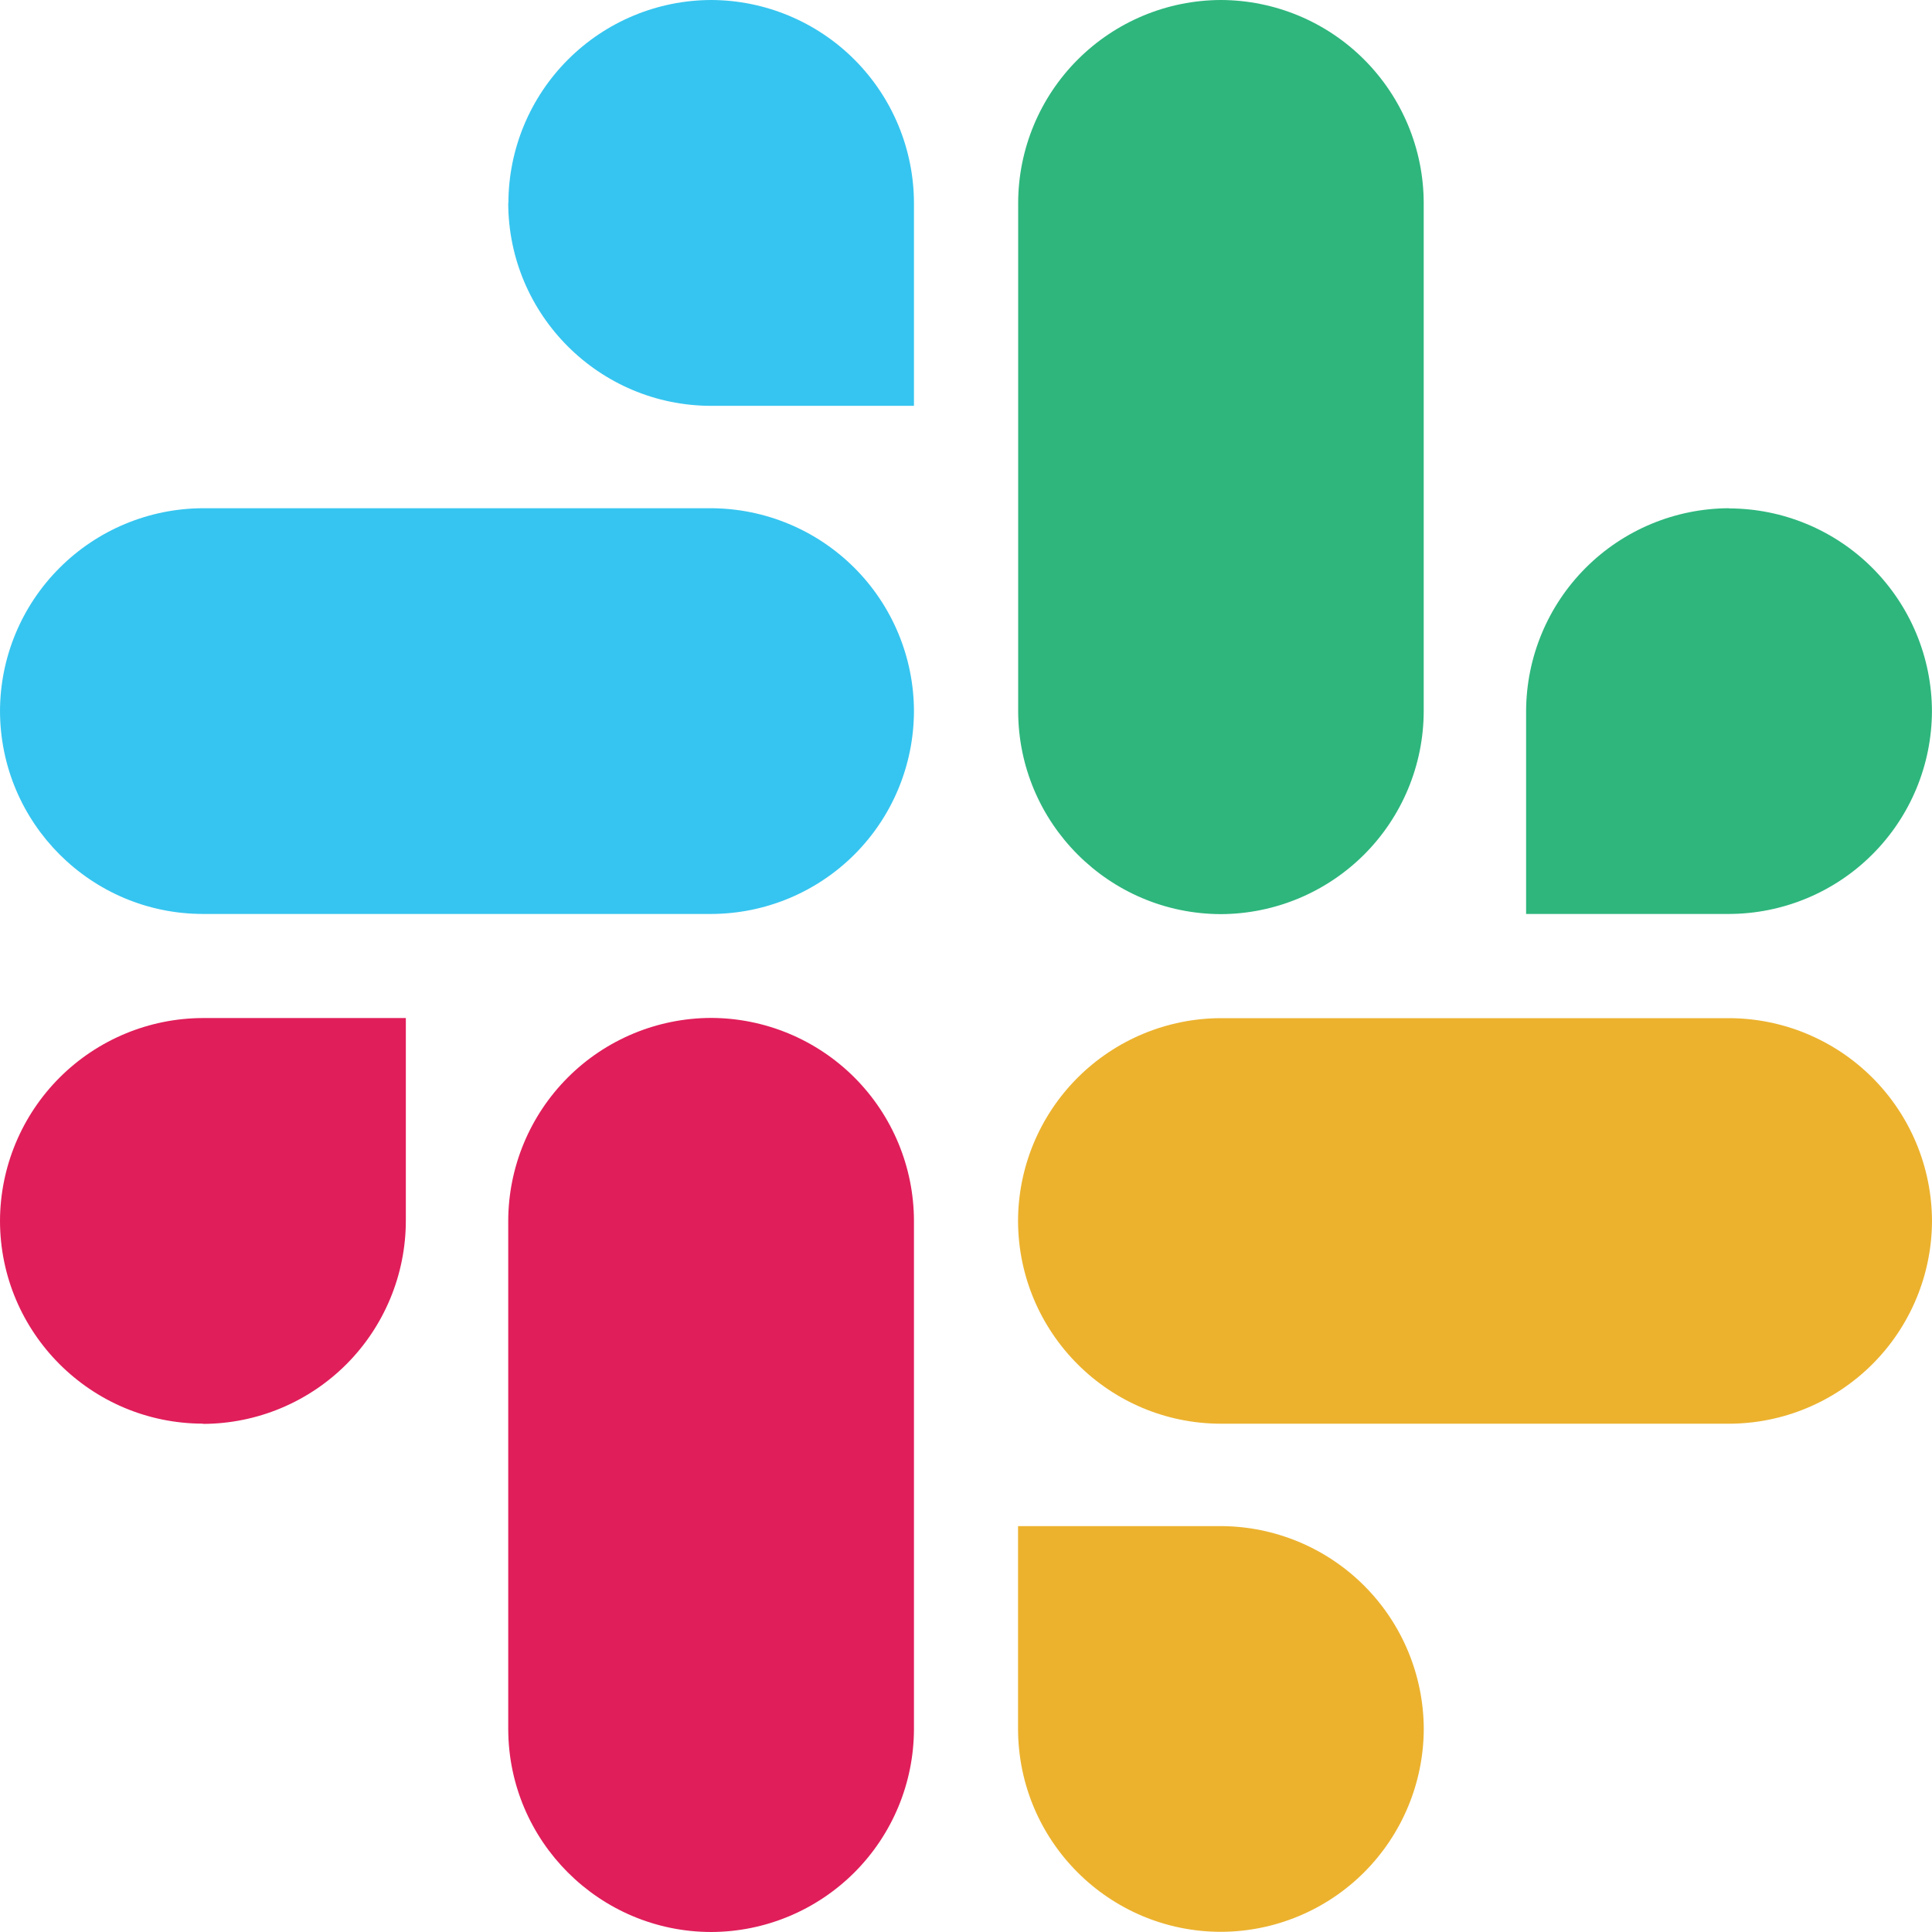
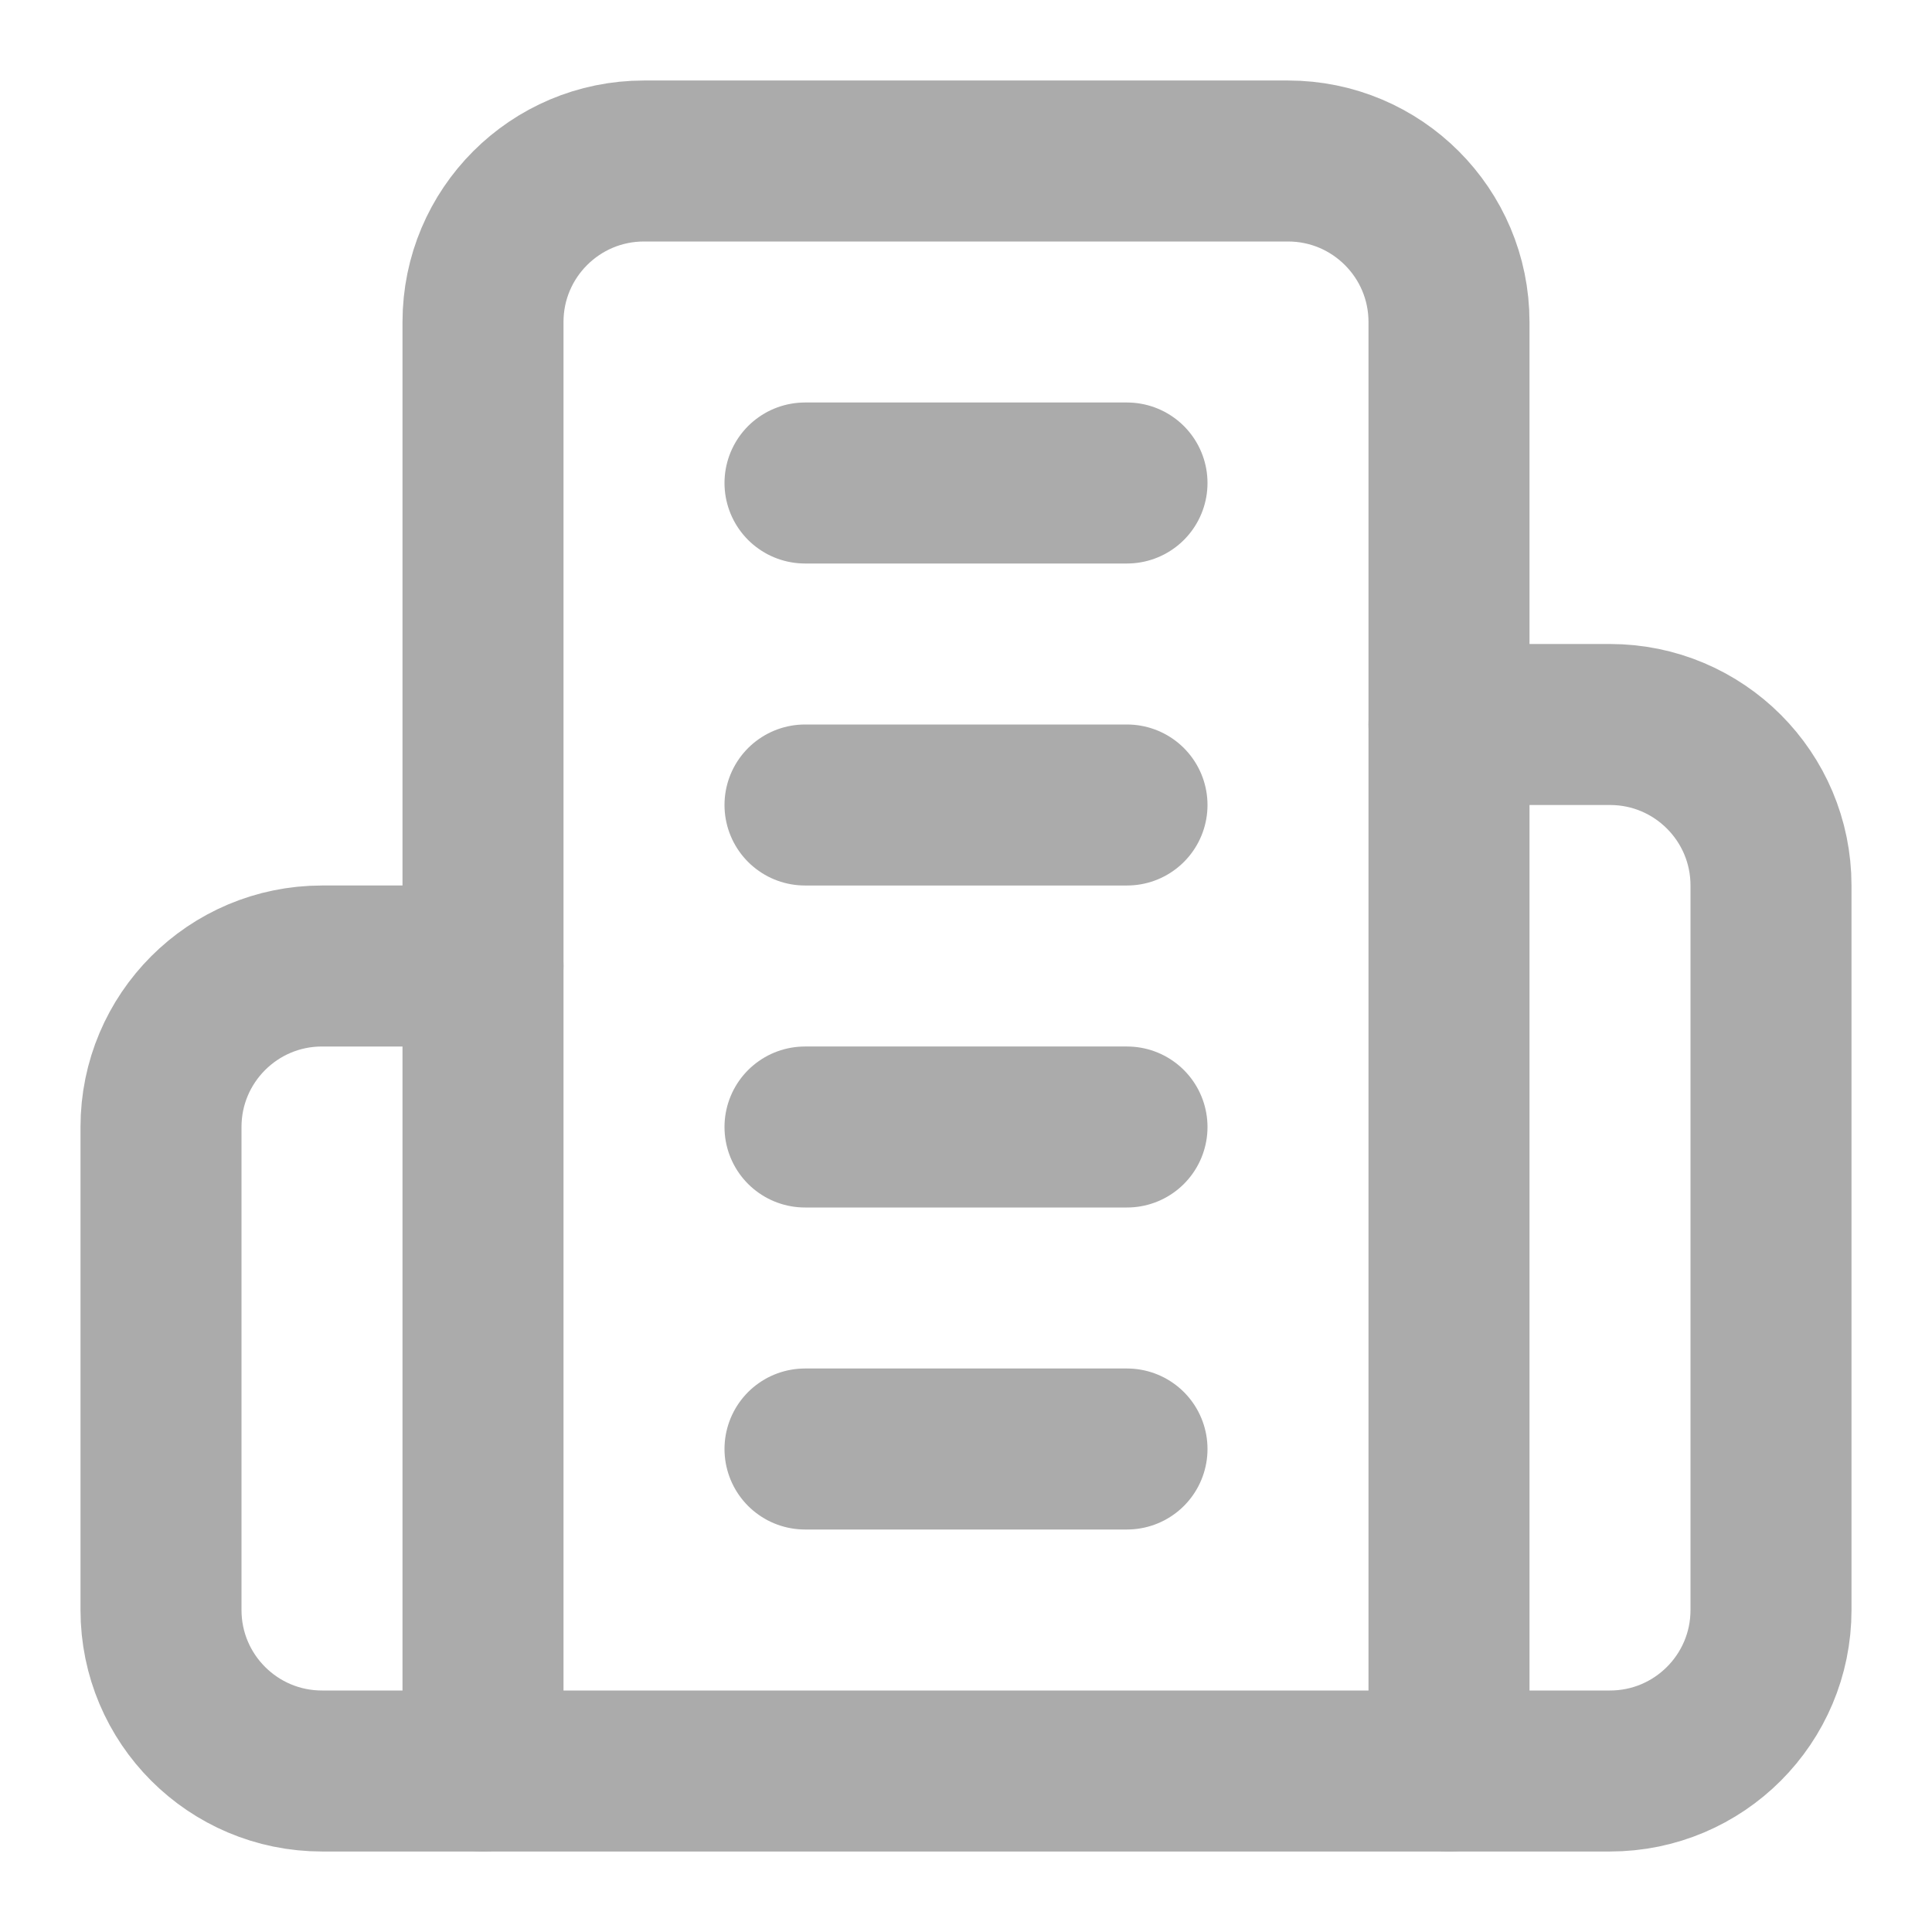
- <svg xmlns="http://www.w3.org/2000/svg" width="33" height="33" viewBox="0 0 33 33" fill="none">
-   <path fill-rule="evenodd" clip-rule="evenodd" d="M3.467 24.321C4.386 24.319 5.266 23.953 5.916 23.303C6.565 22.653 6.93 21.773 6.932 20.854V17.389H3.467C2.549 17.391 1.669 17.756 1.019 18.405C0.37 19.054 0.003 19.933 0 20.852C0.002 22.763 1.553 24.314 3.465 24.317L3.467 24.321ZM12.146 17.387C11.228 17.389 10.347 17.755 9.698 18.405C9.049 19.055 8.683 19.935 8.681 20.854V29.535C8.686 31.447 10.237 32.996 12.146 33C13.065 32.998 13.944 32.632 14.594 31.983C15.243 31.334 15.609 30.454 15.611 29.535V20.852C15.609 19.933 15.243 19.054 14.594 18.404C13.944 17.755 13.065 17.389 12.146 17.387Z" fill="#E01E5A" />
-   <path fill-rule="evenodd" clip-rule="evenodd" d="M8.681 3.467C8.684 5.379 10.235 6.93 12.146 6.932H15.611V3.467C15.609 2.549 15.244 1.669 14.595 1.019C13.947 0.37 13.067 0.003 12.149 0C11.23 0.002 10.351 0.368 9.701 1.018C9.052 1.667 8.686 2.547 8.684 3.465L8.681 3.467ZM15.611 12.146C15.609 11.228 15.243 10.348 14.594 9.699C13.944 9.05 13.065 8.684 12.146 8.681H3.465C2.547 8.684 1.667 9.05 1.018 9.699C0.368 10.348 0.002 11.228 0 12.146C0.005 14.06 1.556 15.609 3.465 15.611H12.149C13.067 15.609 13.947 15.243 14.596 14.594C15.245 13.944 15.609 13.065 15.611 12.146Z" fill="#36C5F0" />
-   <path fill-rule="evenodd" clip-rule="evenodd" d="M20.853 15.614C21.771 15.611 22.651 15.245 23.301 14.596C23.95 13.947 24.316 13.067 24.318 12.149V3.465C24.316 2.547 23.95 1.668 23.301 1.018C22.653 0.369 21.773 0.003 20.856 0C19.937 0.002 19.058 0.368 18.408 1.018C17.759 1.667 17.393 2.547 17.391 3.465V12.149C17.395 14.058 18.942 15.609 20.853 15.614ZM29.532 8.681C28.614 8.684 27.734 9.05 27.085 9.699C26.436 10.348 26.07 11.228 26.067 12.146V15.611H29.532C30.45 15.609 31.331 15.244 31.98 14.595C32.63 13.947 32.996 13.067 32.999 12.149C32.997 11.23 32.631 10.351 31.982 9.701C31.333 9.052 30.453 8.686 29.535 8.684L29.532 8.681Z" fill="#2EB67D" />
-   <path fill-rule="evenodd" clip-rule="evenodd" d="M17.389 20.853C17.393 22.765 18.942 24.316 20.854 24.318H29.535C30.453 24.316 31.332 23.95 31.982 23.301C32.631 22.653 32.997 21.773 33 20.856C32.997 19.937 32.632 19.058 31.982 18.408C31.333 17.759 30.453 17.393 29.535 17.391H20.854C19.935 17.393 19.056 17.759 18.406 18.408C17.757 19.058 17.391 19.935 17.389 20.853ZM24.319 29.532C24.316 28.614 23.95 27.734 23.301 27.085C22.652 26.436 21.772 26.07 20.854 26.067H17.389V29.532C17.393 31.446 18.942 32.995 20.854 32.997C21.772 32.995 22.652 32.629 23.301 31.98C23.95 31.33 24.316 30.45 24.319 29.532Z" fill="#ECB22E" />
+ <svg xmlns="http://www.w3.org/2000/svg" width="24" height="24" viewBox="0 0 24 24" fill="none" stroke="#ABABAB" stroke-width="2" stroke-linecap="round" stroke-linejoin="round" class="lucide lucide-building2-icon lucide-building-2">
+   <path d="M6 22V4a2 2 0 0 1 2-2h8a2 2 0 0 1 2 2v18Z" />
+   <path d="M6 12H4a2 2 0 0 0-2 2v6a2 2 0 0 0 2 2h2" />
+   <path d="M18 9h2a2 2 0 0 1 2 2v9a2 2 0 0 1-2 2h-2" />
+   <path d="M10 6h4" />
+   <path d="M10 10h4" />
+   <path d="M10 14h4" />
+   <path d="M10 18h4" />
</svg>
